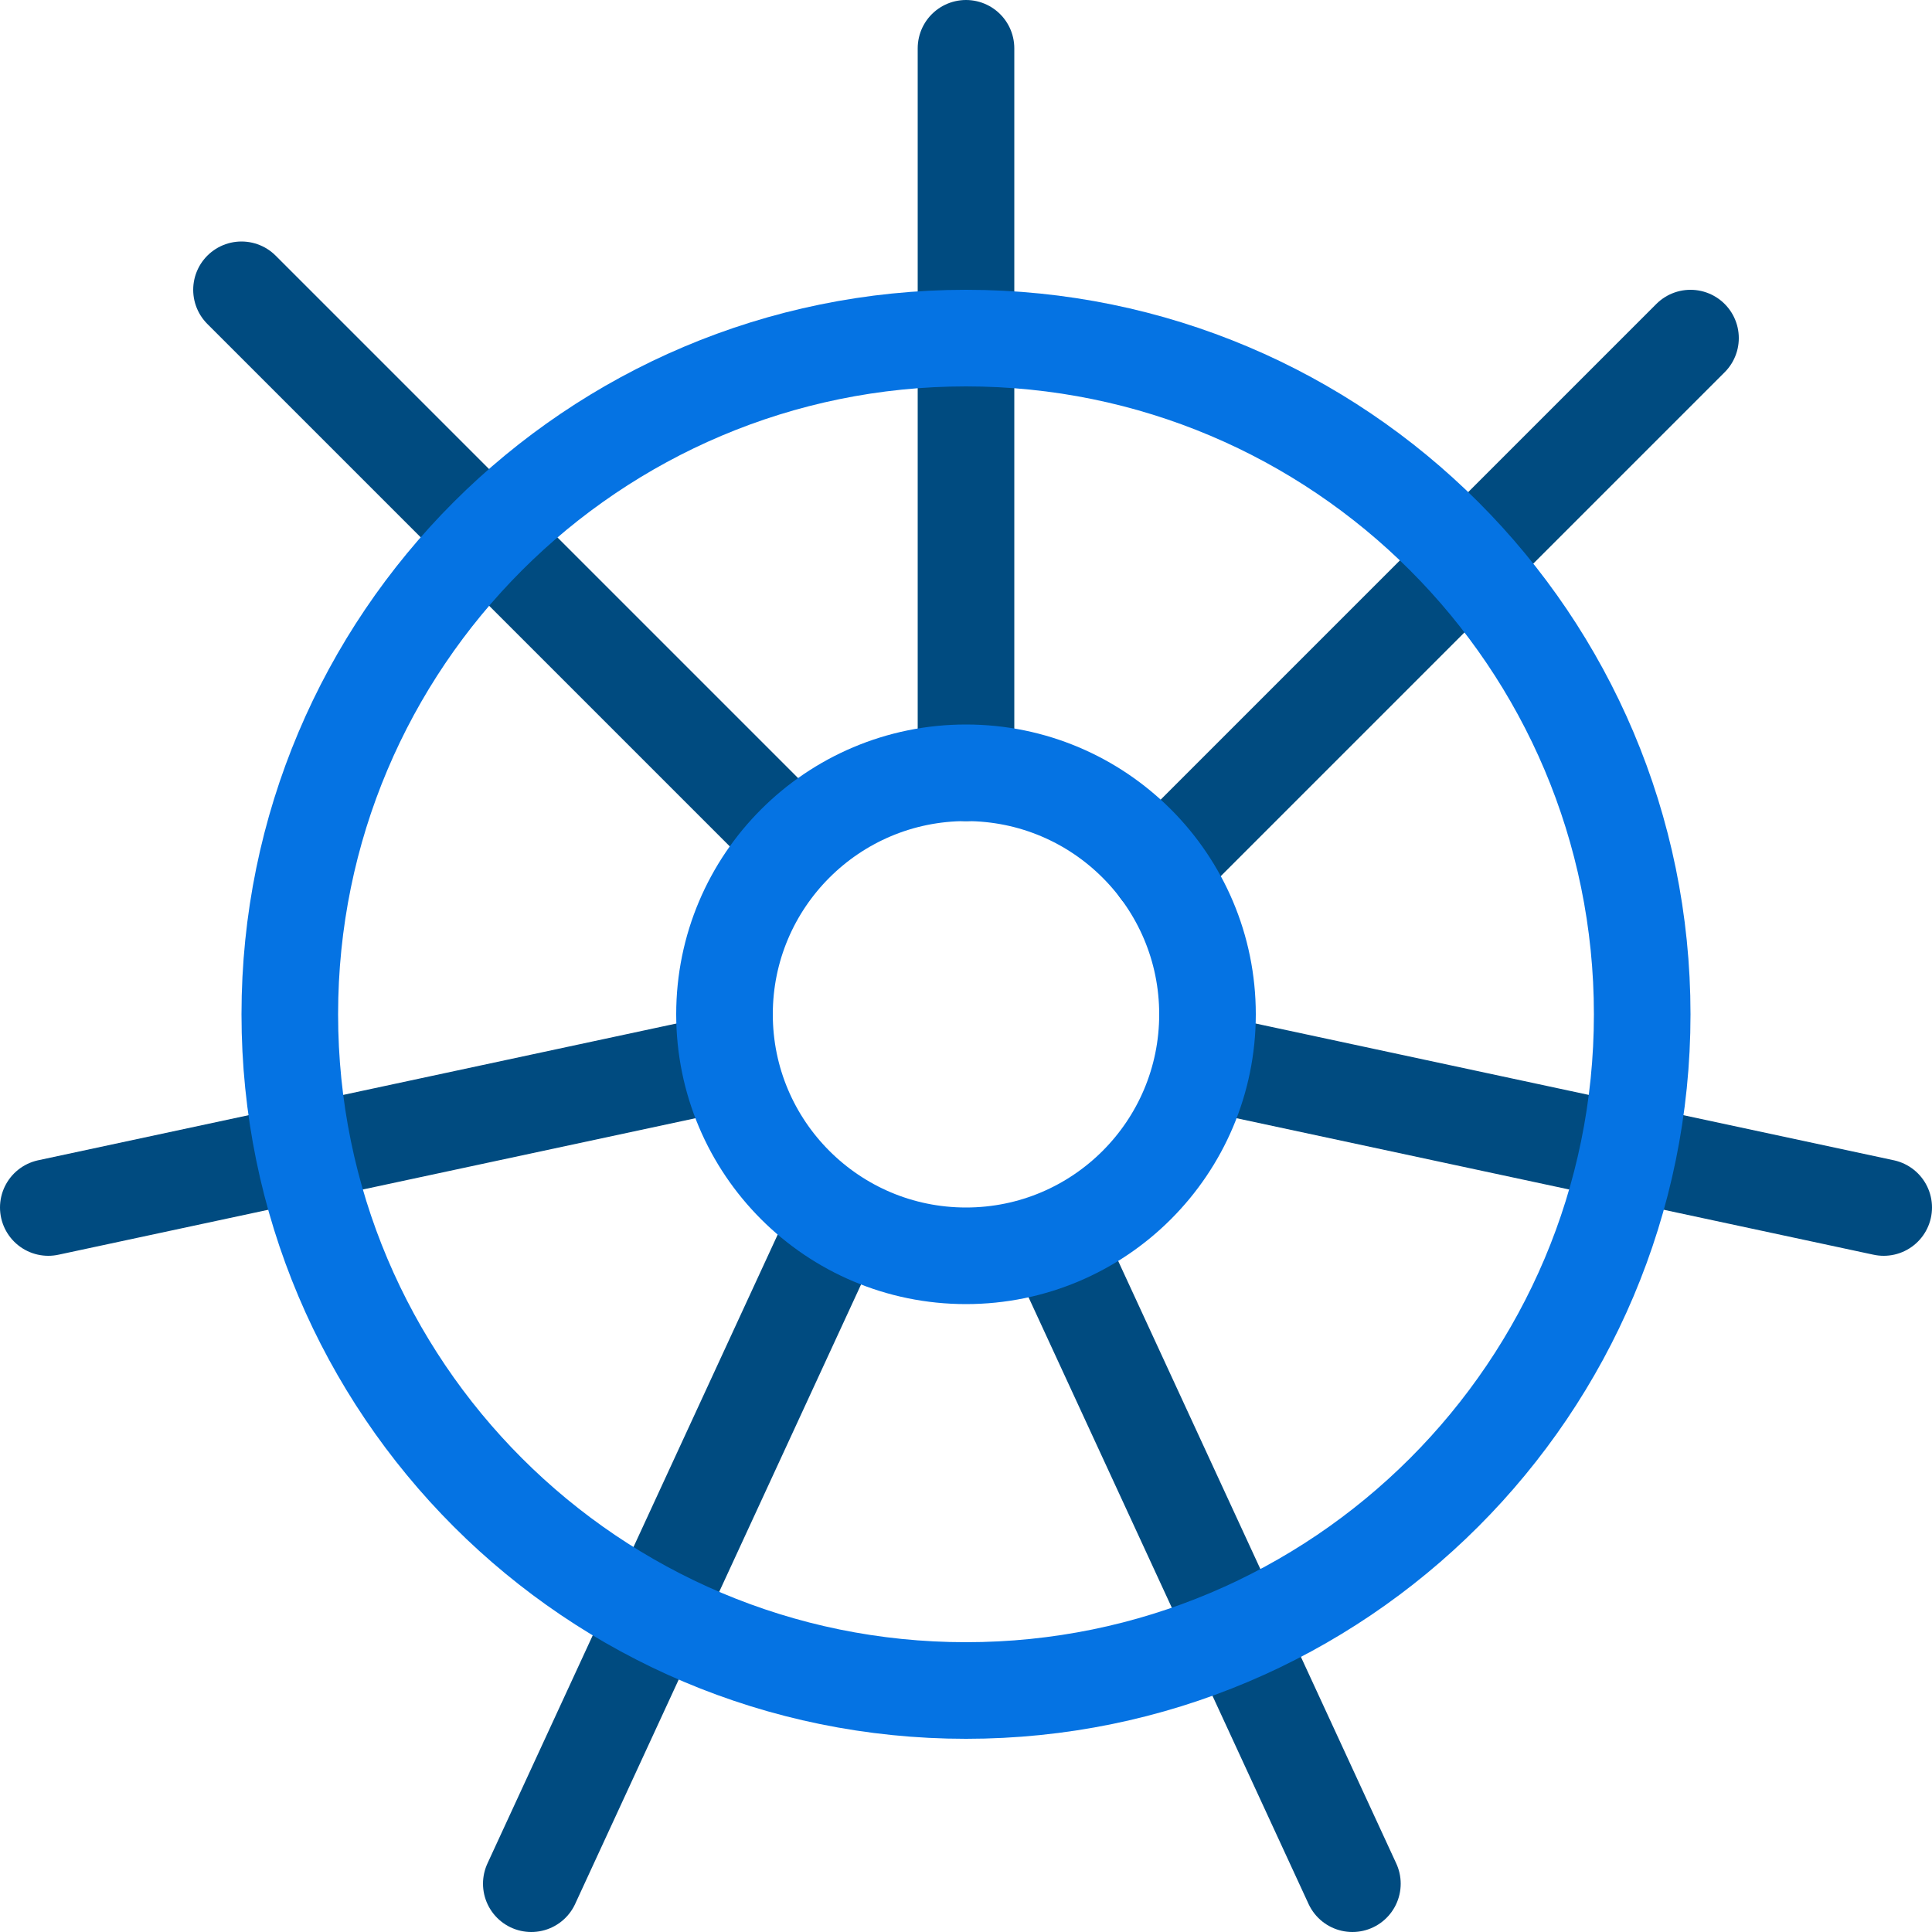
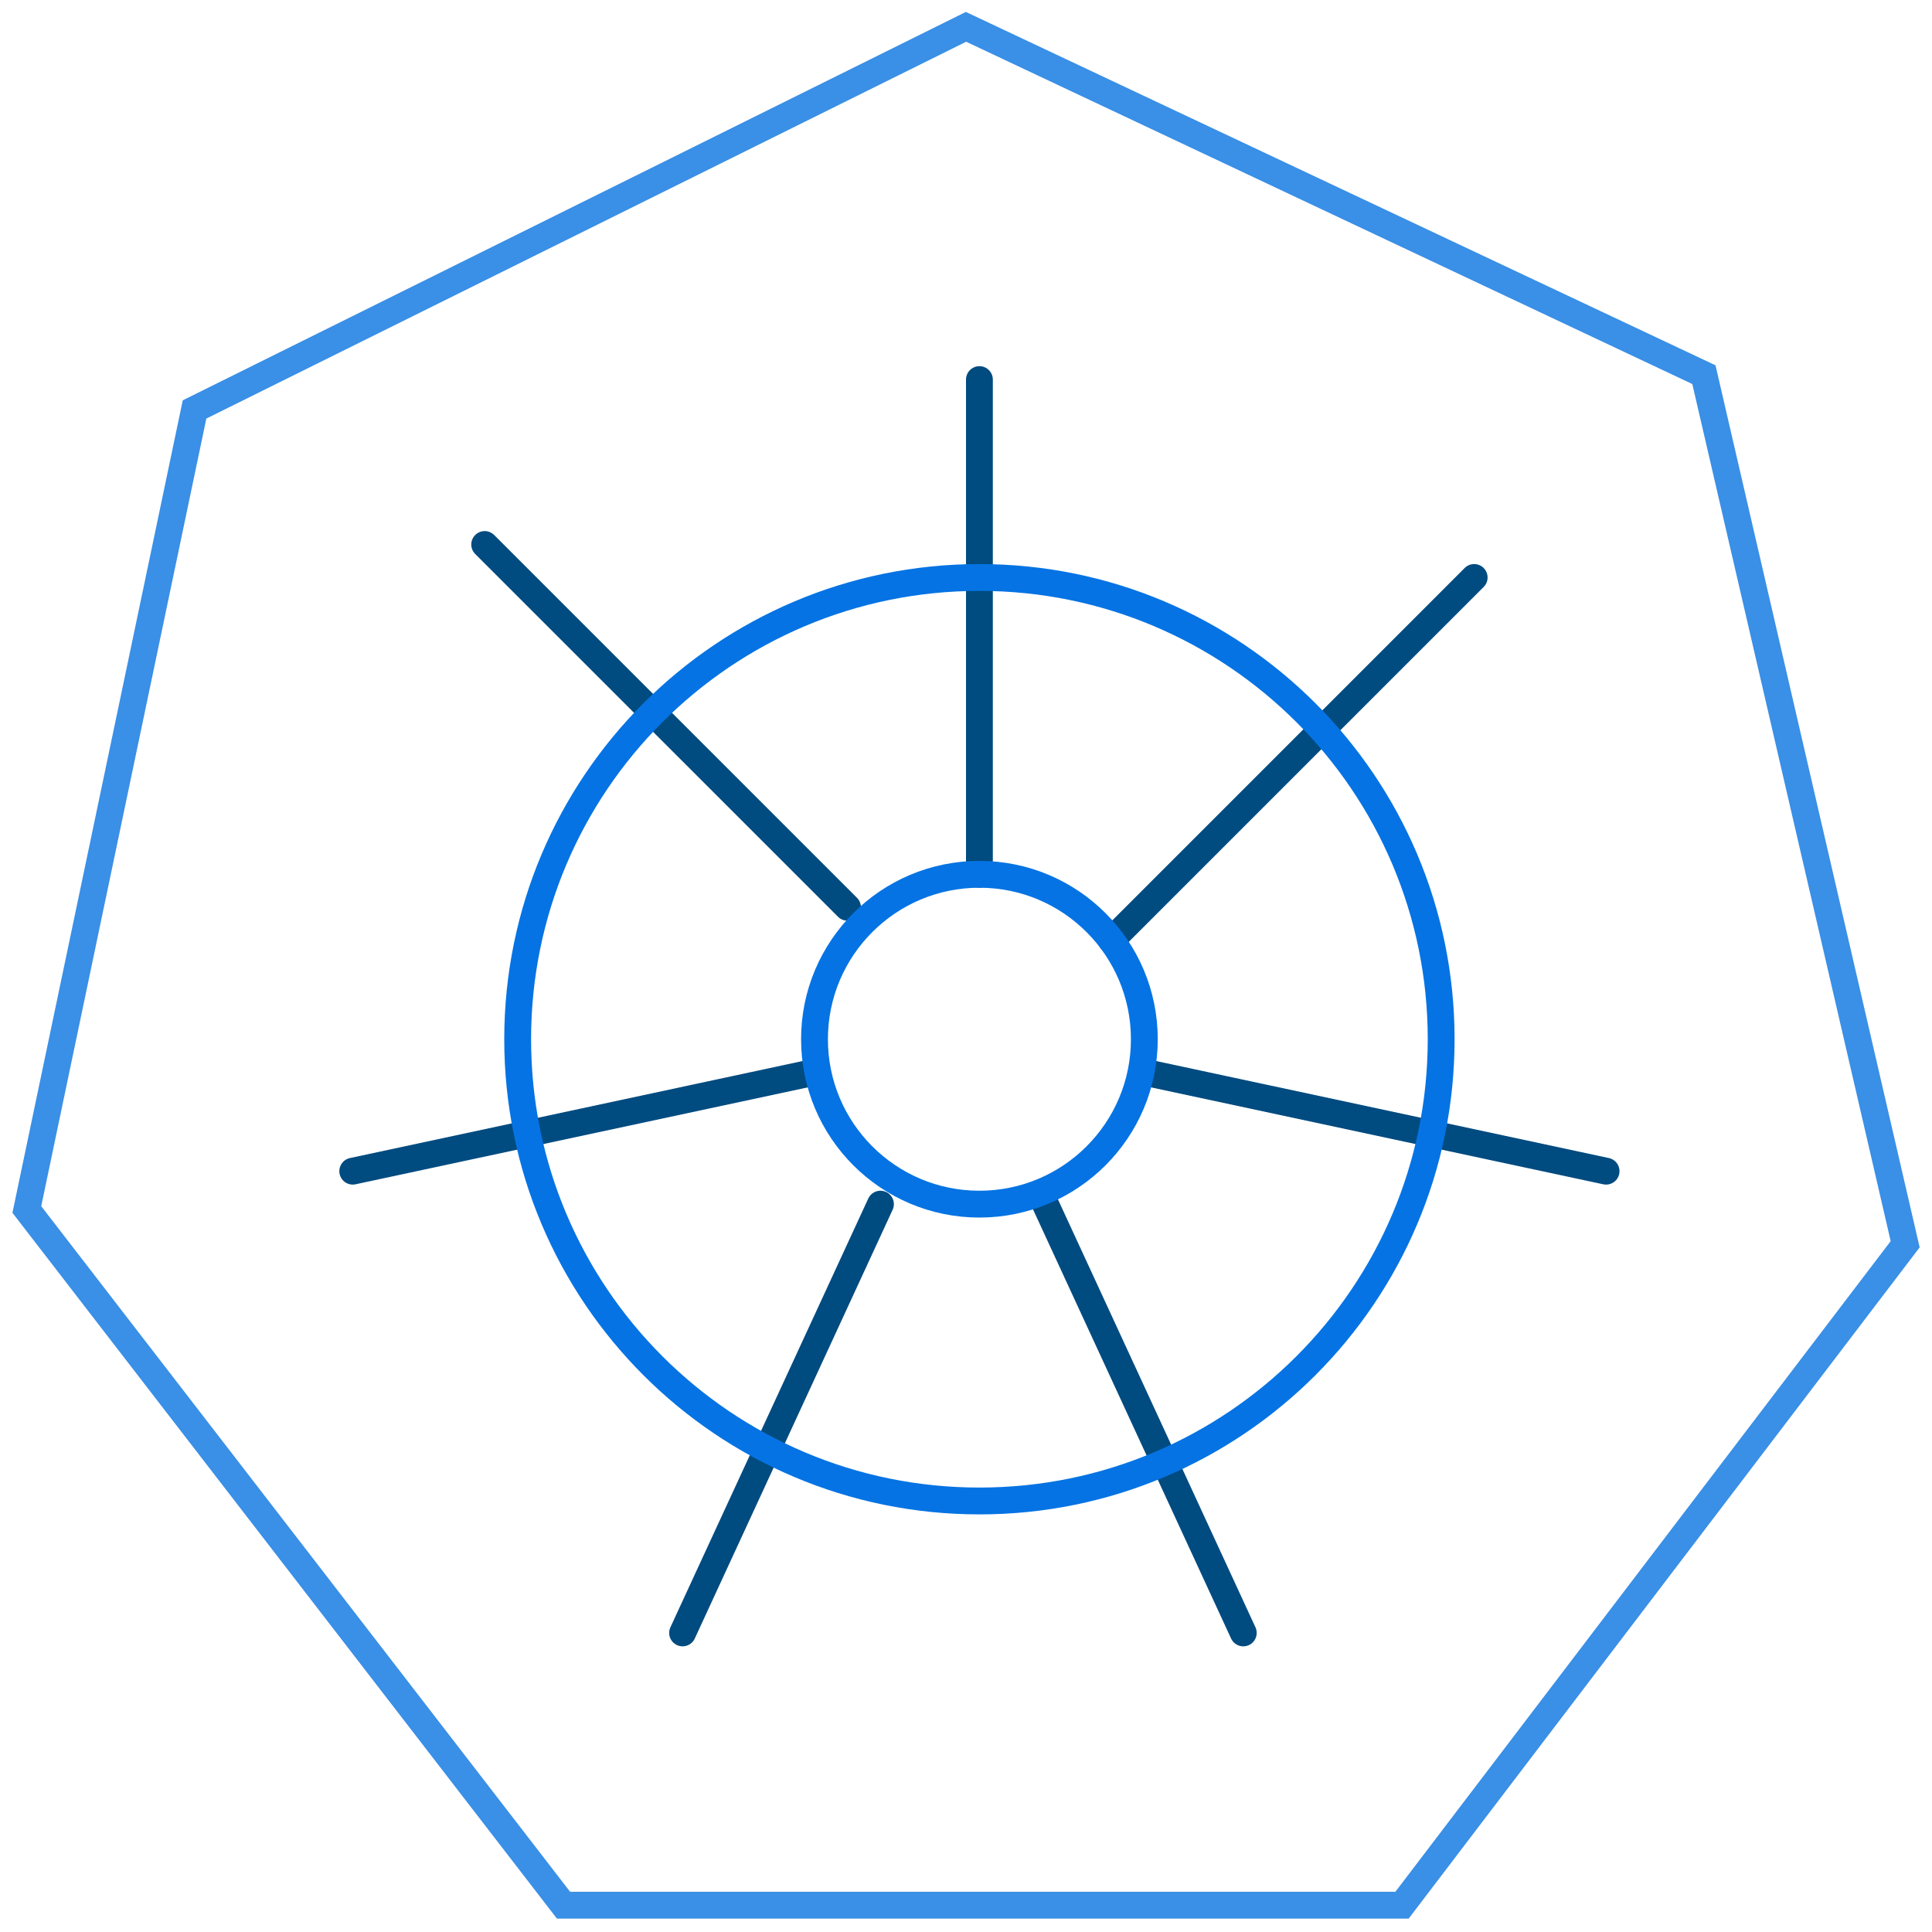
- <svg xmlns="http://www.w3.org/2000/svg" height="40" viewBox="0 0 40 40" width="40">
-   <g fill="none" stroke-width="2" transform="translate(-4 -4)">
-     <g stroke="#004b80" stroke-linecap="round">
-       <path d="m28 22 11-11" />
-       <path d="m26 30 6 13" />
-       <path d="m15 30 6 13" transform="matrix(-1 0 0 1 36 0)" />
-       <path d="m29 29 14-3" transform="matrix(1 0 0 -1 0 55)" />
-       <path d="m5 29 14-3" transform="matrix(-1 0 0 -1 24 55)" />
-       <path d="m9 21 11-11" transform="matrix(-1 0 0 1 29 0)" />
-       <path d="m24 20v-15" />
+ <svg xmlns="http://www.w3.org/2000/svg" width="72px" height="72px" viewBox="0 0 72 72" version="1.1">
+   <g id="Page-1" stroke="none" stroke-width="1" fill="none" fill-rule="evenodd">
+     <g id="Artboard" transform="translate(-1258, -735)" fill-rule="nonzero">
+       <g id="icn-kubernetes" transform="translate(1259, 736)">
+         <path d="M40.417,34.042 L53.938,20.521" id="Path-9" stroke="#004B80" stroke-linecap="round" />
+         <path d="M37.958,43.875 L45.333,59.854" id="Path-9" stroke="#004B80" stroke-linecap="round" />
+         <path d="M24.438,43.875 L31.812,59.854" id="Path-9" stroke="#004B80" stroke-linecap="round" transform="translate(28.125, 51.86458) scale(-1, 1) translate(-28.125, -51.86458) " />
+         <path d="M41.646,42.646 L58.854,38.958" id="Path-9" stroke="#004B80" stroke-linecap="round" transform="translate(50.25, 40.80208) scale(1, -1) translate(-50.25, -40.80208) " />
+         <path d="M12.146,42.646 L29.354,38.958" id="Path-9" stroke="#004B80" stroke-linecap="round" transform="translate(20.75, 40.80208) scale(-1, -1) translate(-20.75, -40.80208) " />
+         <path d="M17.062,32.812 L30.583,19.292" id="Path-9" stroke="#004B80" stroke-linecap="round" transform="translate(23.82292, 26.05208) scale(-1, 1) translate(-23.82292, -26.05208) " />
+         <path d="M35.5,31.583 L35.5,13.146" id="Path-10" stroke="#004B80" stroke-linecap="round" />
+         <circle id="Oval-2" stroke="#0573E3" cx="35.5" cy="37.729" r="6.146" />
+         <circle id="Oval-2" stroke="#0573E3" cx="35.5" cy="37.729" r="17.208" />
+         <polygon id="Path-11" stroke="#3A8FE6" points="0 44.074 6.25 14.259 35 0 62.5 12.963 70 45.37 51.25 70 20 70" />
+       </g>
    </g>
-     <circle cx="24" cy="25" r="5" stroke="#0573e3" />
-     <circle cx="24" cy="25" r="14" stroke="#0573e3" />
  </g>
</svg>
